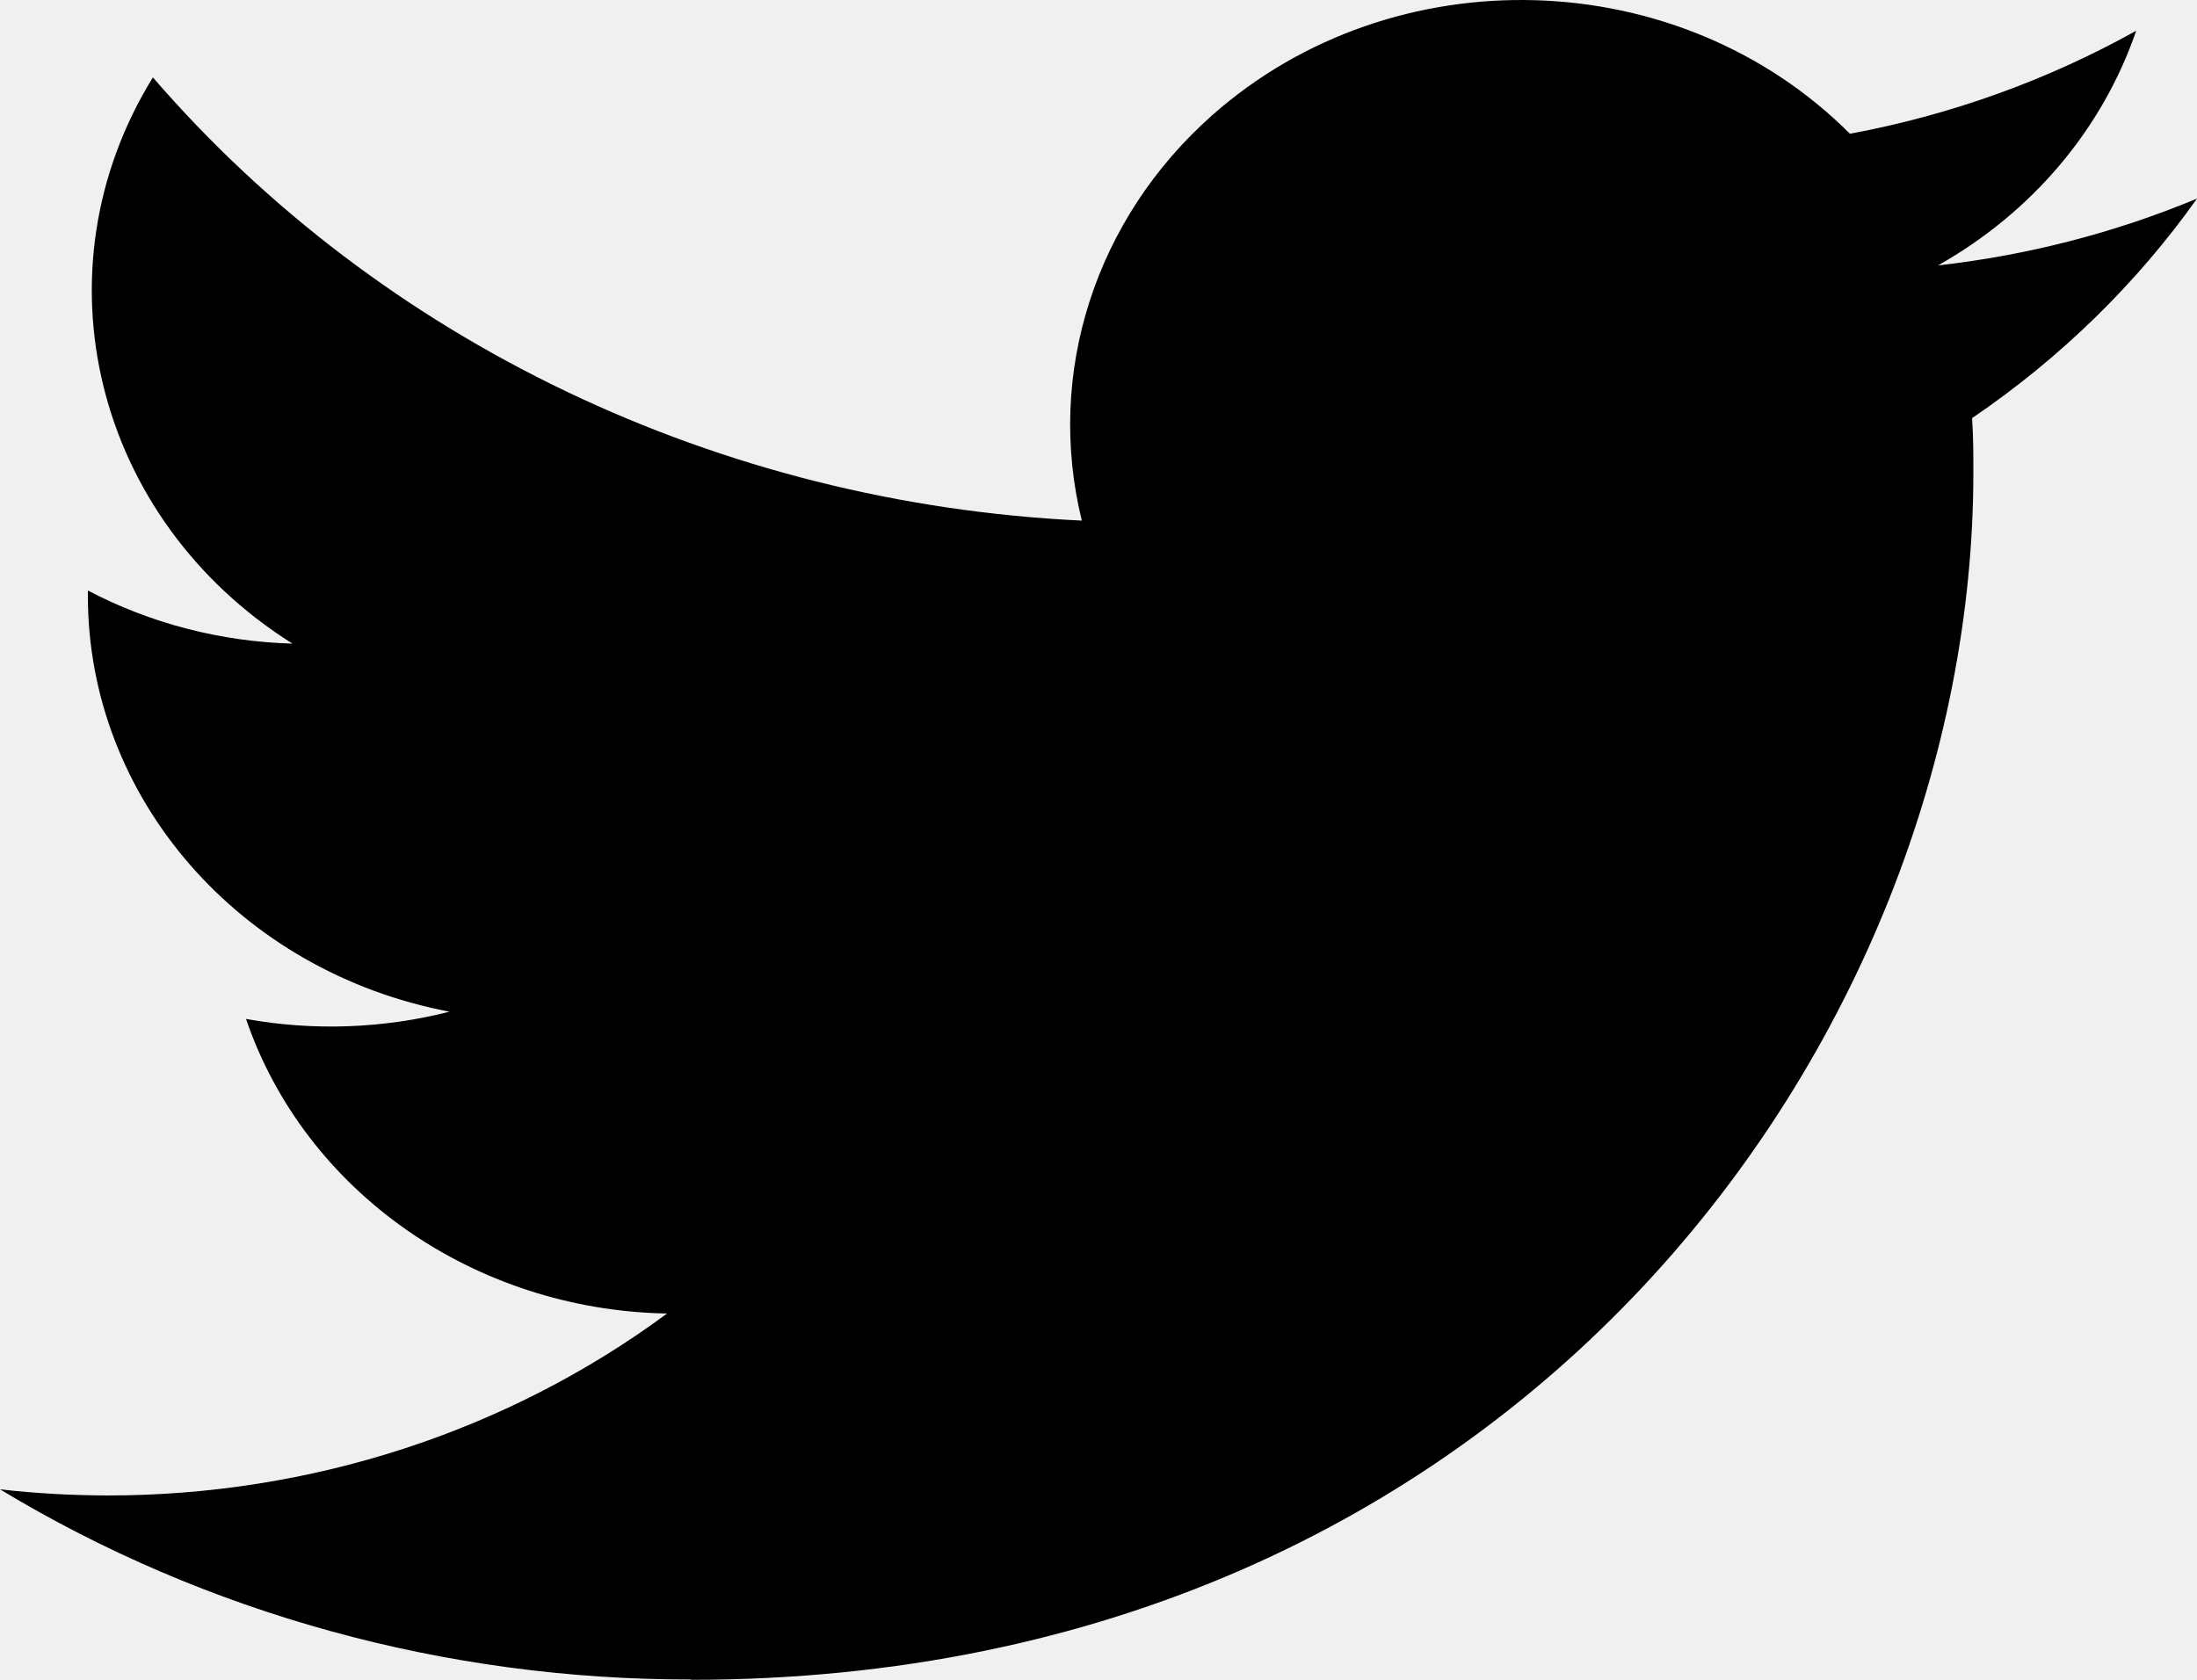
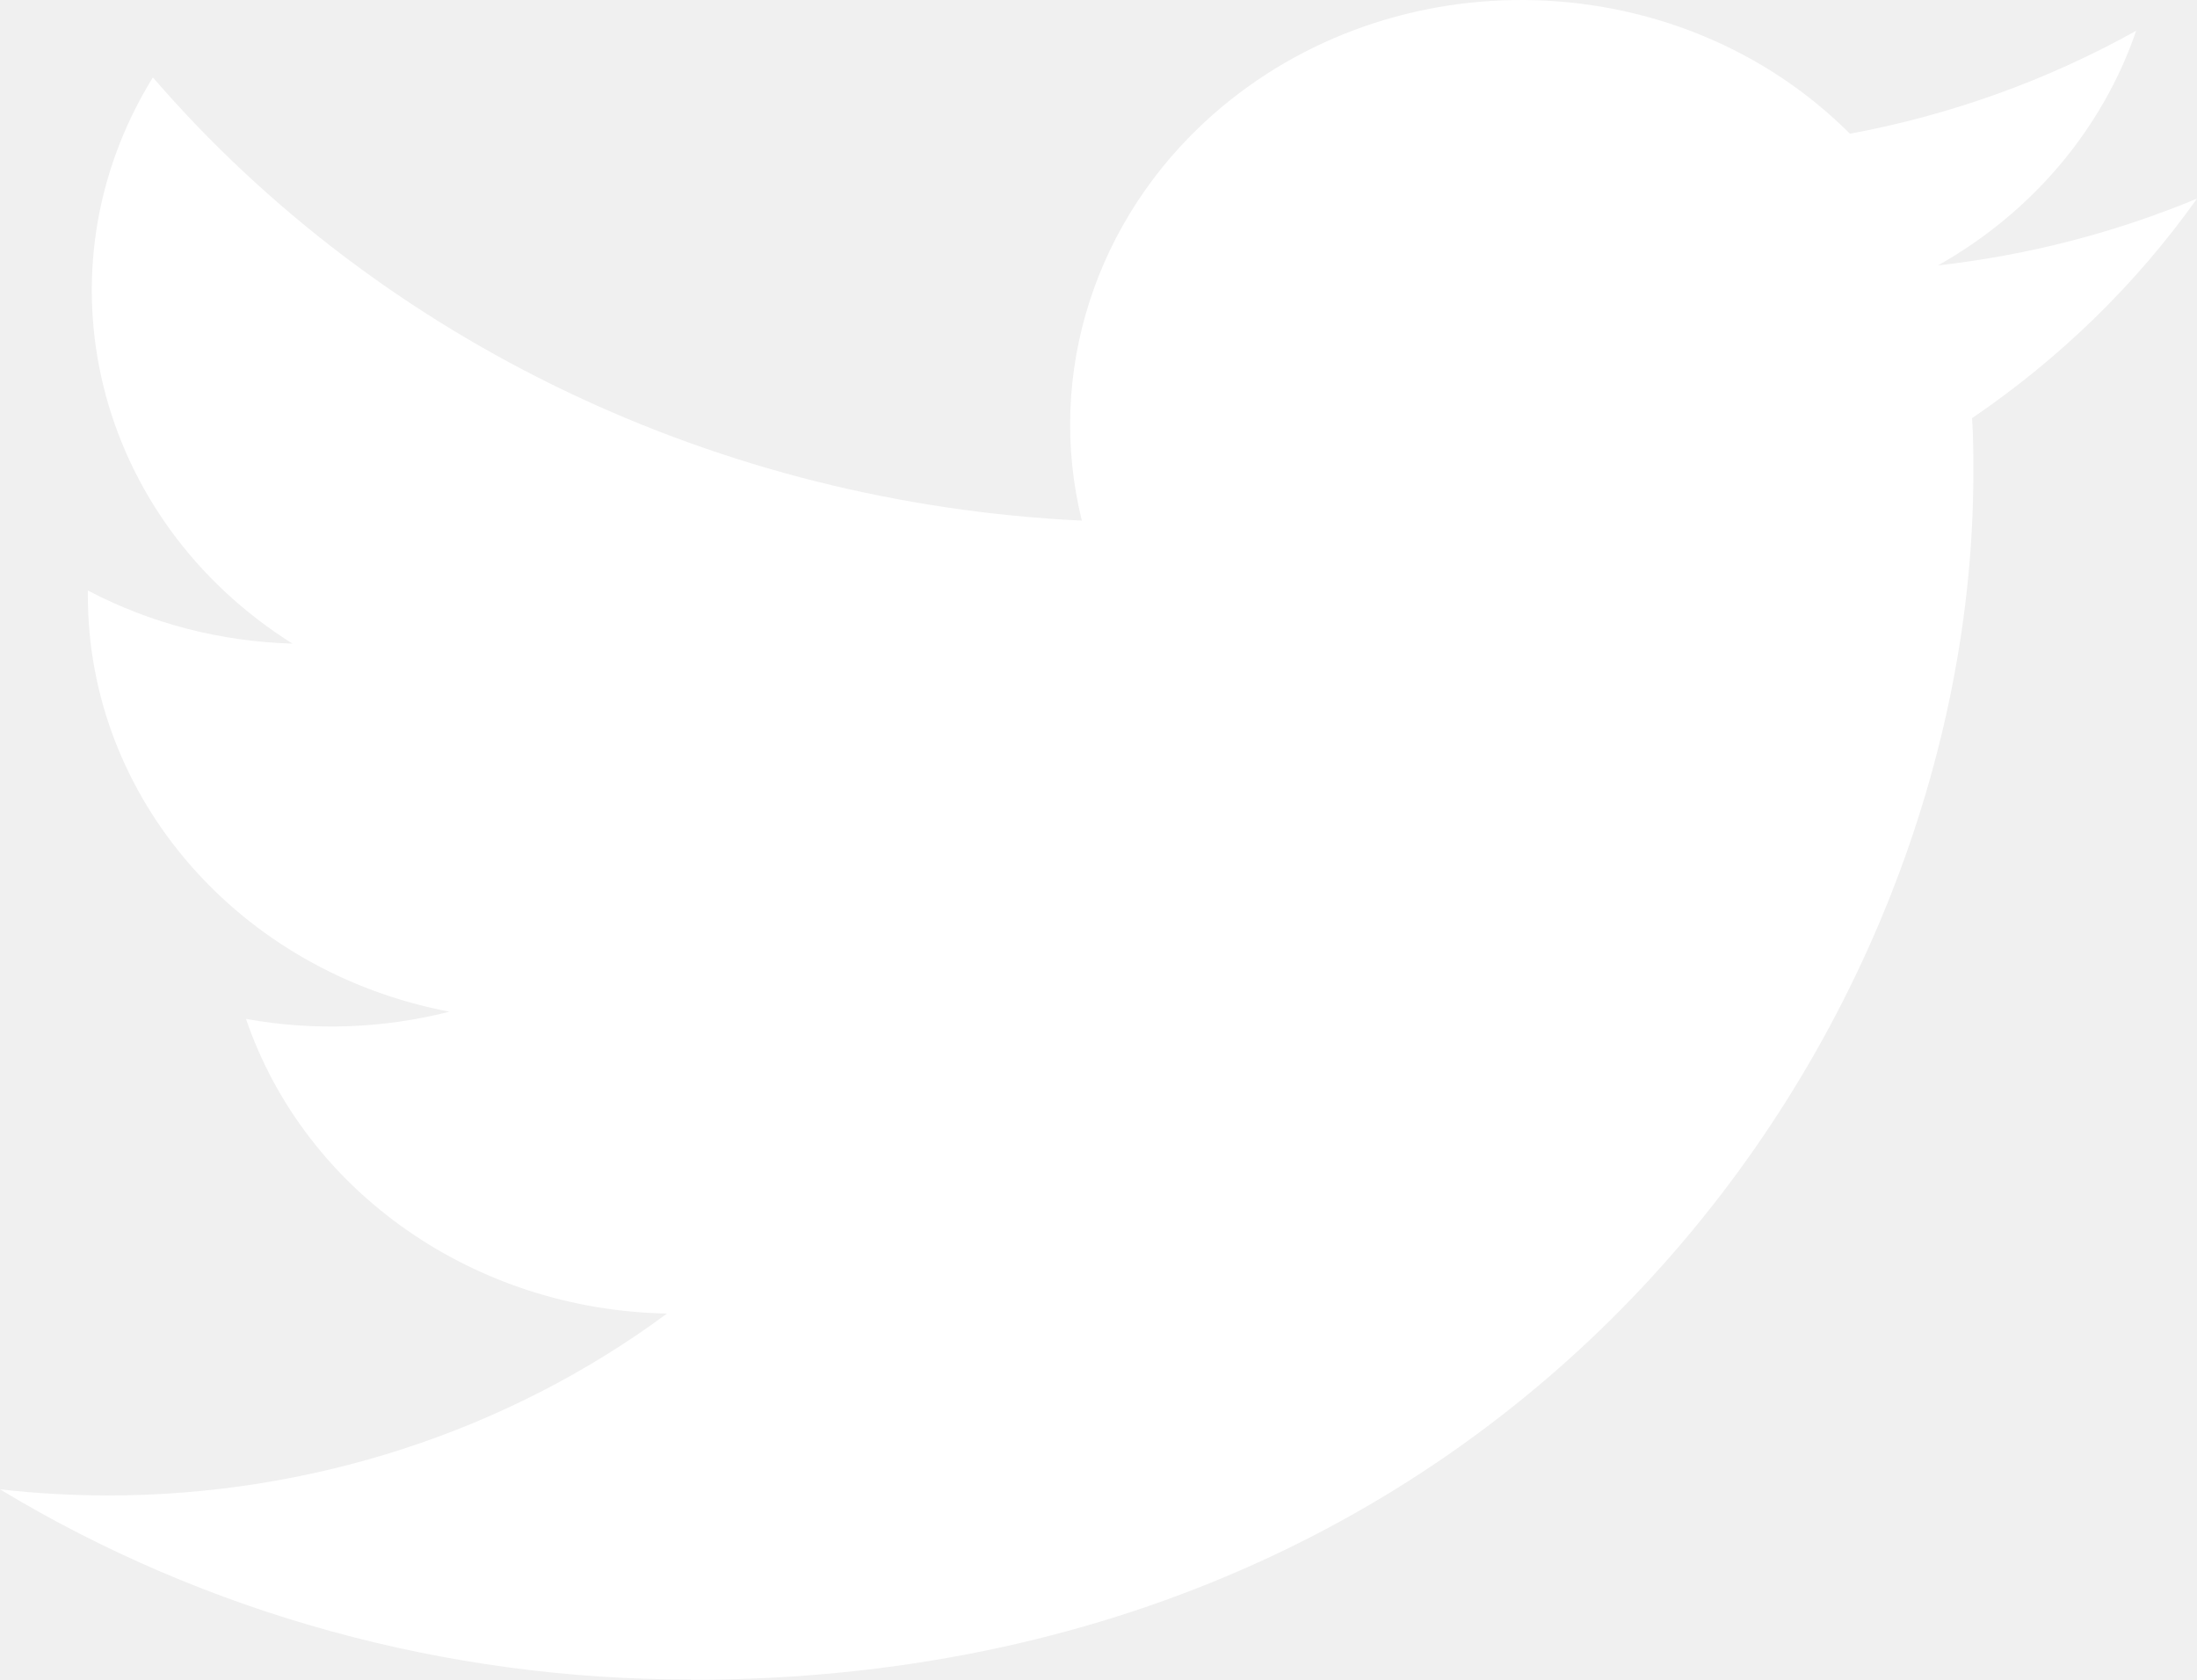
<svg xmlns="http://www.w3.org/2000/svg" width="34" height="26" viewBox="0 0 34 26" fill="none">
-   <path d="M30.519 6.472C30.539 6.754 30.539 7.036 30.539 7.32C30.539 15.996 23.521 26 10.692 26V25.995C6.902 26 3.19 24.979 0 23.052C0.551 23.115 1.105 23.145 1.66 23.147C4.803 23.149 7.854 22.157 10.323 20.331C7.338 20.277 4.72 18.445 3.807 15.771C4.852 15.96 5.929 15.921 6.956 15.659C3.7 15.04 1.36 12.348 1.36 9.223C1.36 9.195 1.36 9.167 1.36 9.14C2.33 9.65 3.416 9.931 4.526 9.962C1.461 8.035 0.514 4.198 2.366 1.198C5.907 5.299 11.134 7.792 16.742 8.058C16.18 5.778 16.949 3.388 18.759 1.784C21.569 -0.702 25.987 -0.574 28.629 2.07C30.192 1.78 31.689 1.24 33.059 0.476C32.538 1.996 31.449 3.287 29.992 4.108C31.376 3.952 32.726 3.604 34 3.074C33.064 4.392 31.885 5.543 30.519 6.472Z" fill="black" />
+   <path d="M30.519 6.472C30.539 6.754 30.539 7.036 30.539 7.32C30.539 15.996 23.521 26 10.692 26V25.995C6.902 26 3.19 24.979 0 23.052C0.551 23.115 1.105 23.145 1.66 23.147C4.803 23.149 7.854 22.157 10.323 20.331C7.338 20.277 4.72 18.445 3.807 15.771C4.852 15.96 5.929 15.921 6.956 15.659C3.7 15.04 1.36 12.348 1.36 9.223C1.36 9.195 1.36 9.167 1.36 9.14C2.33 9.65 3.416 9.931 4.526 9.962C1.461 8.035 0.514 4.198 2.366 1.198C5.907 5.299 11.134 7.792 16.742 8.058C16.18 5.778 16.949 3.388 18.759 1.784C21.569 -0.702 25.987 -0.574 28.629 2.07C30.192 1.78 31.689 1.24 33.059 0.476C32.538 1.996 31.449 3.287 29.992 4.108C31.376 3.952 32.726 3.604 34 3.074C33.064 4.392 31.885 5.543 30.519 6.472Z" fill="white" />
</svg>
